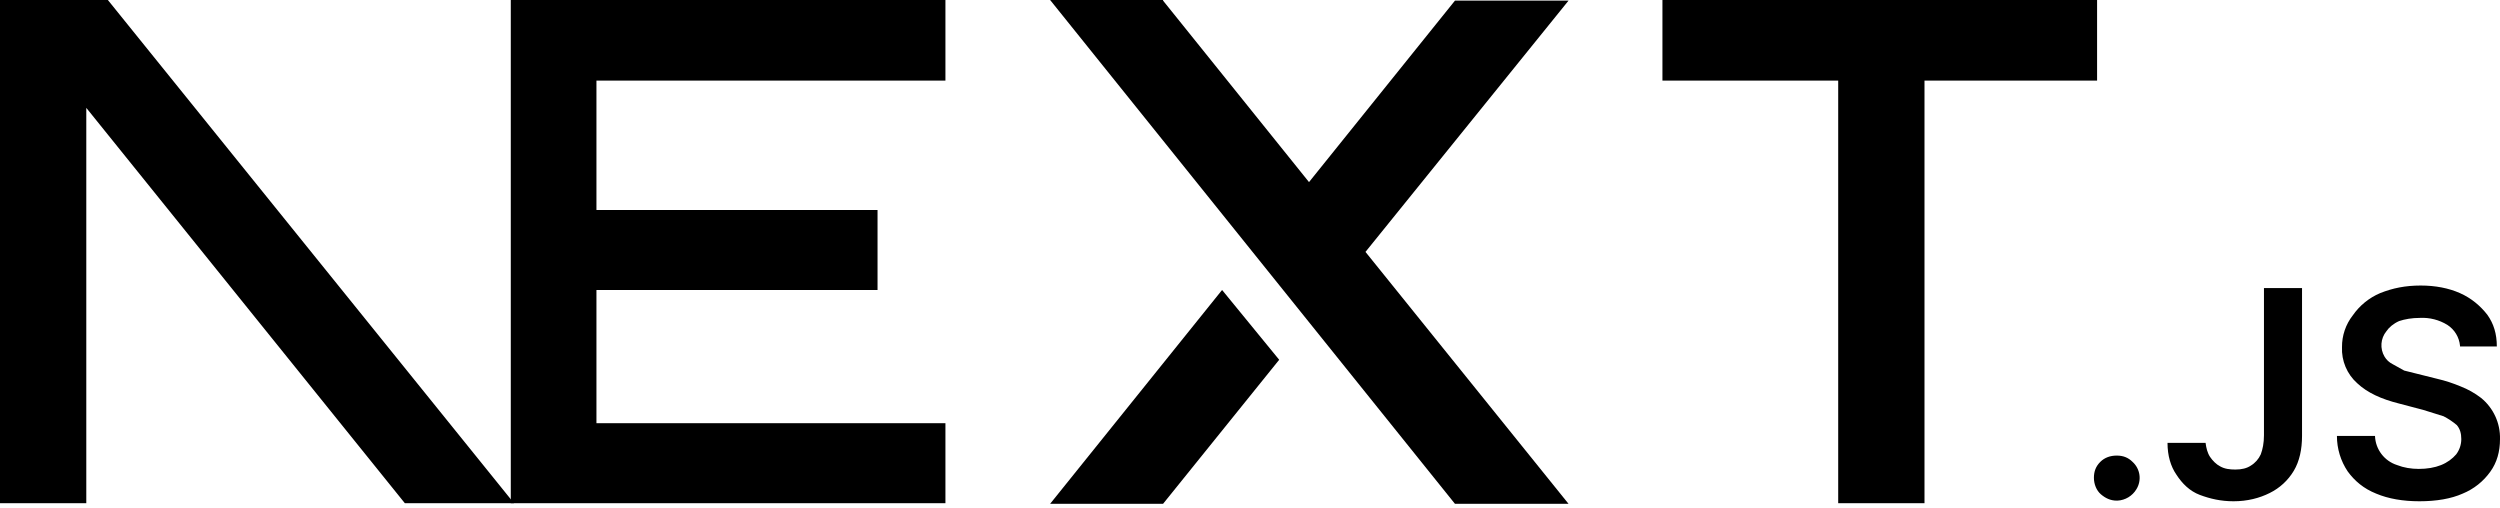
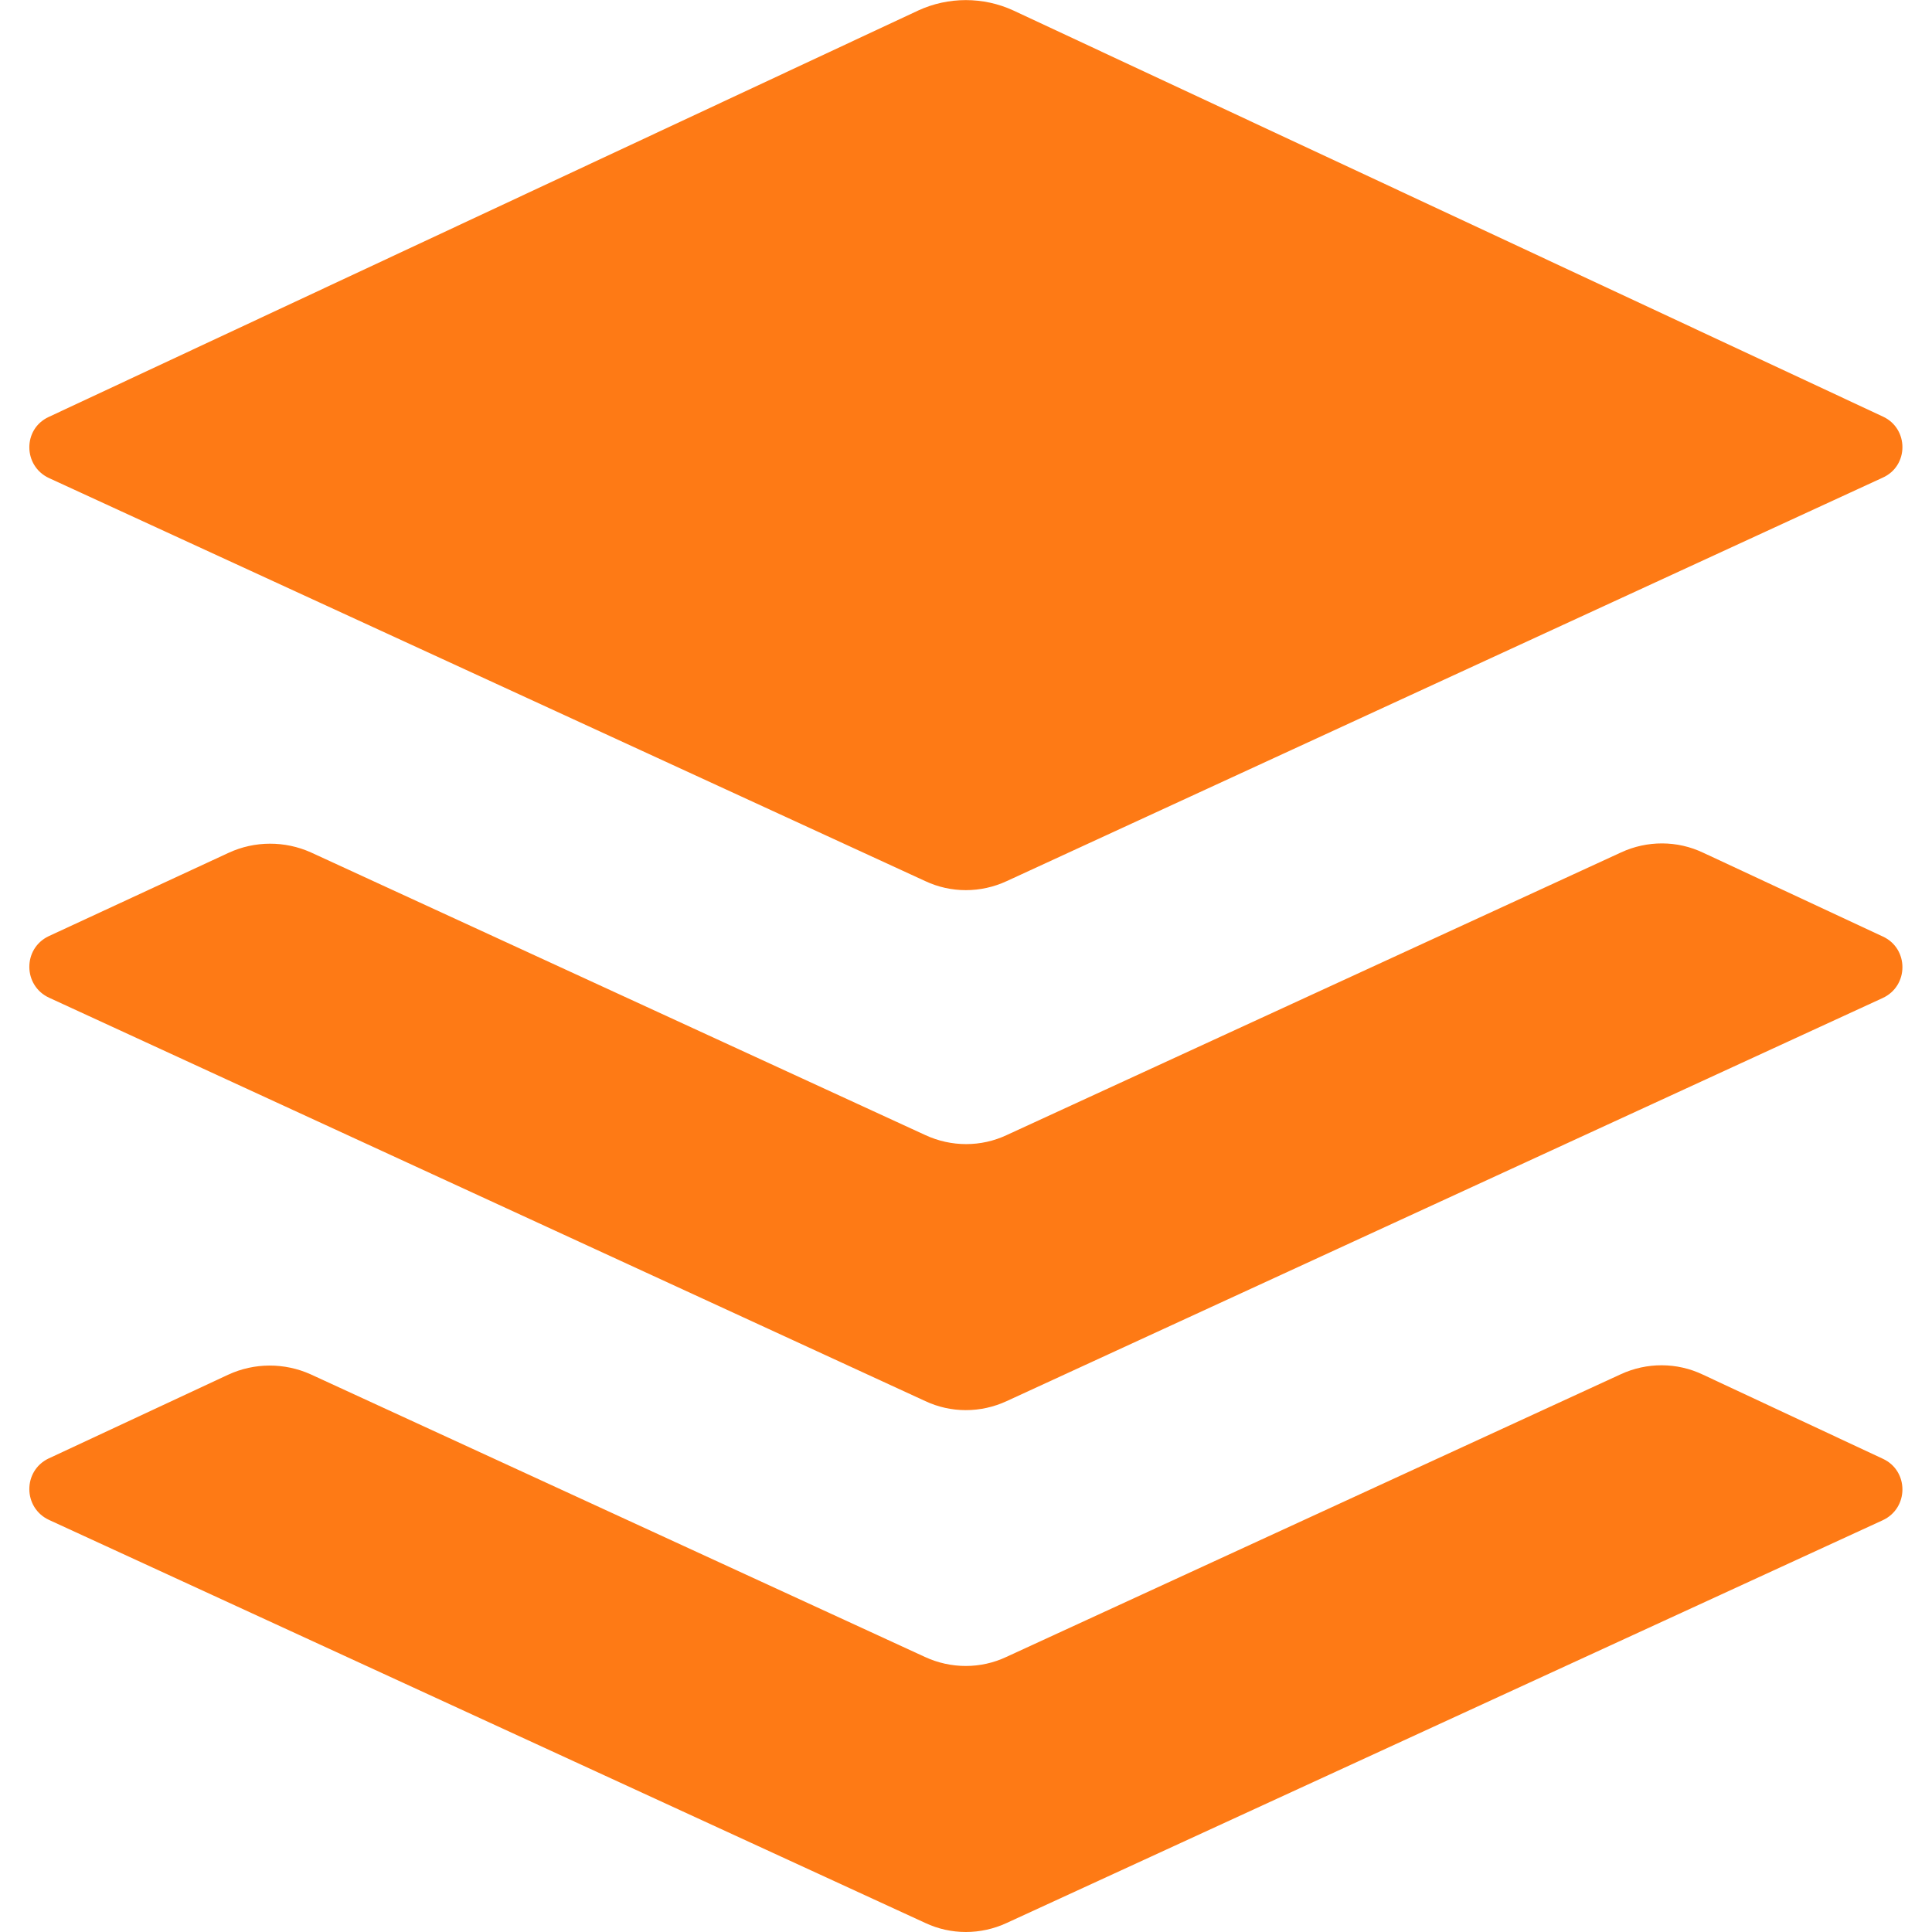
- <svg xmlns="http://www.w3.org/2000/svg" fill="none" viewBox="0 0 394 80">
-   <path fill="#000" d="M262 0h68.5v12.7h-27.2v66.6h-13.6V12.7H262V0ZM149 0v12.7H94v20.4h44.3v12.6H94v21h55v12.6H80.5V0h68.7zm34.3 0h-17.8l63.8 79.4h17.9l-32-39.7 32-39.6h-17.9l-23 28.6-23-28.6zm18.3 56.7-9-11-27.1 33.7h17.8l18.3-22.7z" />
-   <path fill="#000" d="M81 79.3 17 0H0v79.3h13.6V17l50.2 62.3H81Zm252.6-.4c-1 0-1.8-.4-2.5-1s-1.1-1.6-1.1-2.6.3-1.8 1-2.5 1.6-1 2.6-1 1.8.3 2.5 1a3.4 3.4 0 0 1 .6 4.3 3.7 3.7 0 0 1-3 1.8zm23.2-33.5h6v23.3c0 2.1-.4 4-1.3 5.5a9.1 9.1 0 0 1-3.8 3.5c-1.6.8-3.5 1.3-5.7 1.3-2 0-3.7-.4-5.3-1s-2.8-1.8-3.7-3.2c-.9-1.3-1.4-3-1.4-5h6c.1.8.3 1.6.7 2.2s1 1.2 1.6 1.5c.7.4 1.5.5 2.4.5 1 0 1.8-.2 2.4-.6a4 4 0 0 0 1.6-1.8c.3-.8.5-1.8.5-3V45.5zm30.9 9.1a4.4 4.4 0 0 0-2-3.3 7.5 7.5 0 0 0-4.3-1.1c-1.3 0-2.4.2-3.3.5-.9.4-1.6 1-2 1.6a3.5 3.5 0 0 0-.3 4c.3.5.7.9 1.3 1.2l1.8 1 2 .5 3.2.8c1.3.3 2.5.7 3.7 1.2a13 13 0 0 1 3.2 1.8 8.1 8.1 0 0 1 3 6.5c0 2-.5 3.7-1.5 5.1a10 10 0 0 1-4.4 3.5c-1.8.8-4.1 1.2-6.8 1.2-2.6 0-4.9-.4-6.8-1.2-2-.8-3.4-2-4.5-3.5a10 10 0 0 1-1.7-5.6h6a5 5 0 0 0 3.5 4.6c1 .4 2.2.6 3.4.6 1.3 0 2.5-.2 3.5-.6 1-.4 1.8-1 2.4-1.7a4 4 0 0 0 .8-2.4c0-.9-.2-1.6-.7-2.2a11 11 0 0 0-2.1-1.4l-3.2-1-3.8-1c-2.8-.7-5-1.7-6.6-3.2a7.2 7.2 0 0 1-2.4-5.7 8 8 0 0 1 1.7-5 10 10 0 0 1 4.3-3.5c2-.8 4-1.2 6.4-1.2 2.3 0 4.4.4 6.2 1.2 1.8.8 3.2 2 4.3 3.4 1 1.4 1.5 3 1.5 5h-5.8z" />
+ <svg xmlns="http://www.w3.org/2000/svg" version="1.1" id="Layer_1" x="0px" y="0px" viewBox="0 0 512 512" style="enable-background:new 0 0 512 512;" xml:space="preserve">
+   <style type="text/css">
+ 	.st0{fill-rule:evenodd;clip-rule:evenodd;fill:#FE7A15;}
+ </style>
+   <g>
+     <path class="st0" d="M243.3,2.8c8-3.7,17.3-3.7,25.3,0L499,110.4c6.9,3.2,6.9,13.1-0.1,16.2L266.8,233.5c-6.9,3.2-14.8,3.2-21.6,0   L13,126.7c-6.9-3.2-7-13-0.1-16.2L243.3,2.8z M499,248.2c6.9,3.2,6.9,13.1-0.1,16.3L266.8,371.3c-6.9,3.2-14.8,3.2-21.6,0L13,264.4   c-6.9-3.2-7-13-0.1-16.3L60.6,226c6.9-3.2,14.9-3.2,21.8-0.1l162.8,74.9c6.9,3.2,14.8,3.2,21.6,0l162.8-74.9   c6.9-3.2,14.9-3.2,21.8,0.1L499,248.2z M499,386.6c6.9,3.2,6.9,13.1-0.1,16.3L266.8,509.6c-6.9,3.2-14.8,3.2-21.6,0L13,402.8   c-6.9-3.2-7-13-0.1-16.3l47.6-22.2c6.9-3.2,14.9-3.2,21.8-0.1l162.8,74.9c6.9,3.2,14.8,3.2,21.6,0l162.8-74.9   c6.9-3.2,14.9-3.2,21.8,0.1L499,386.6z" />
+   </g>
</svg>
